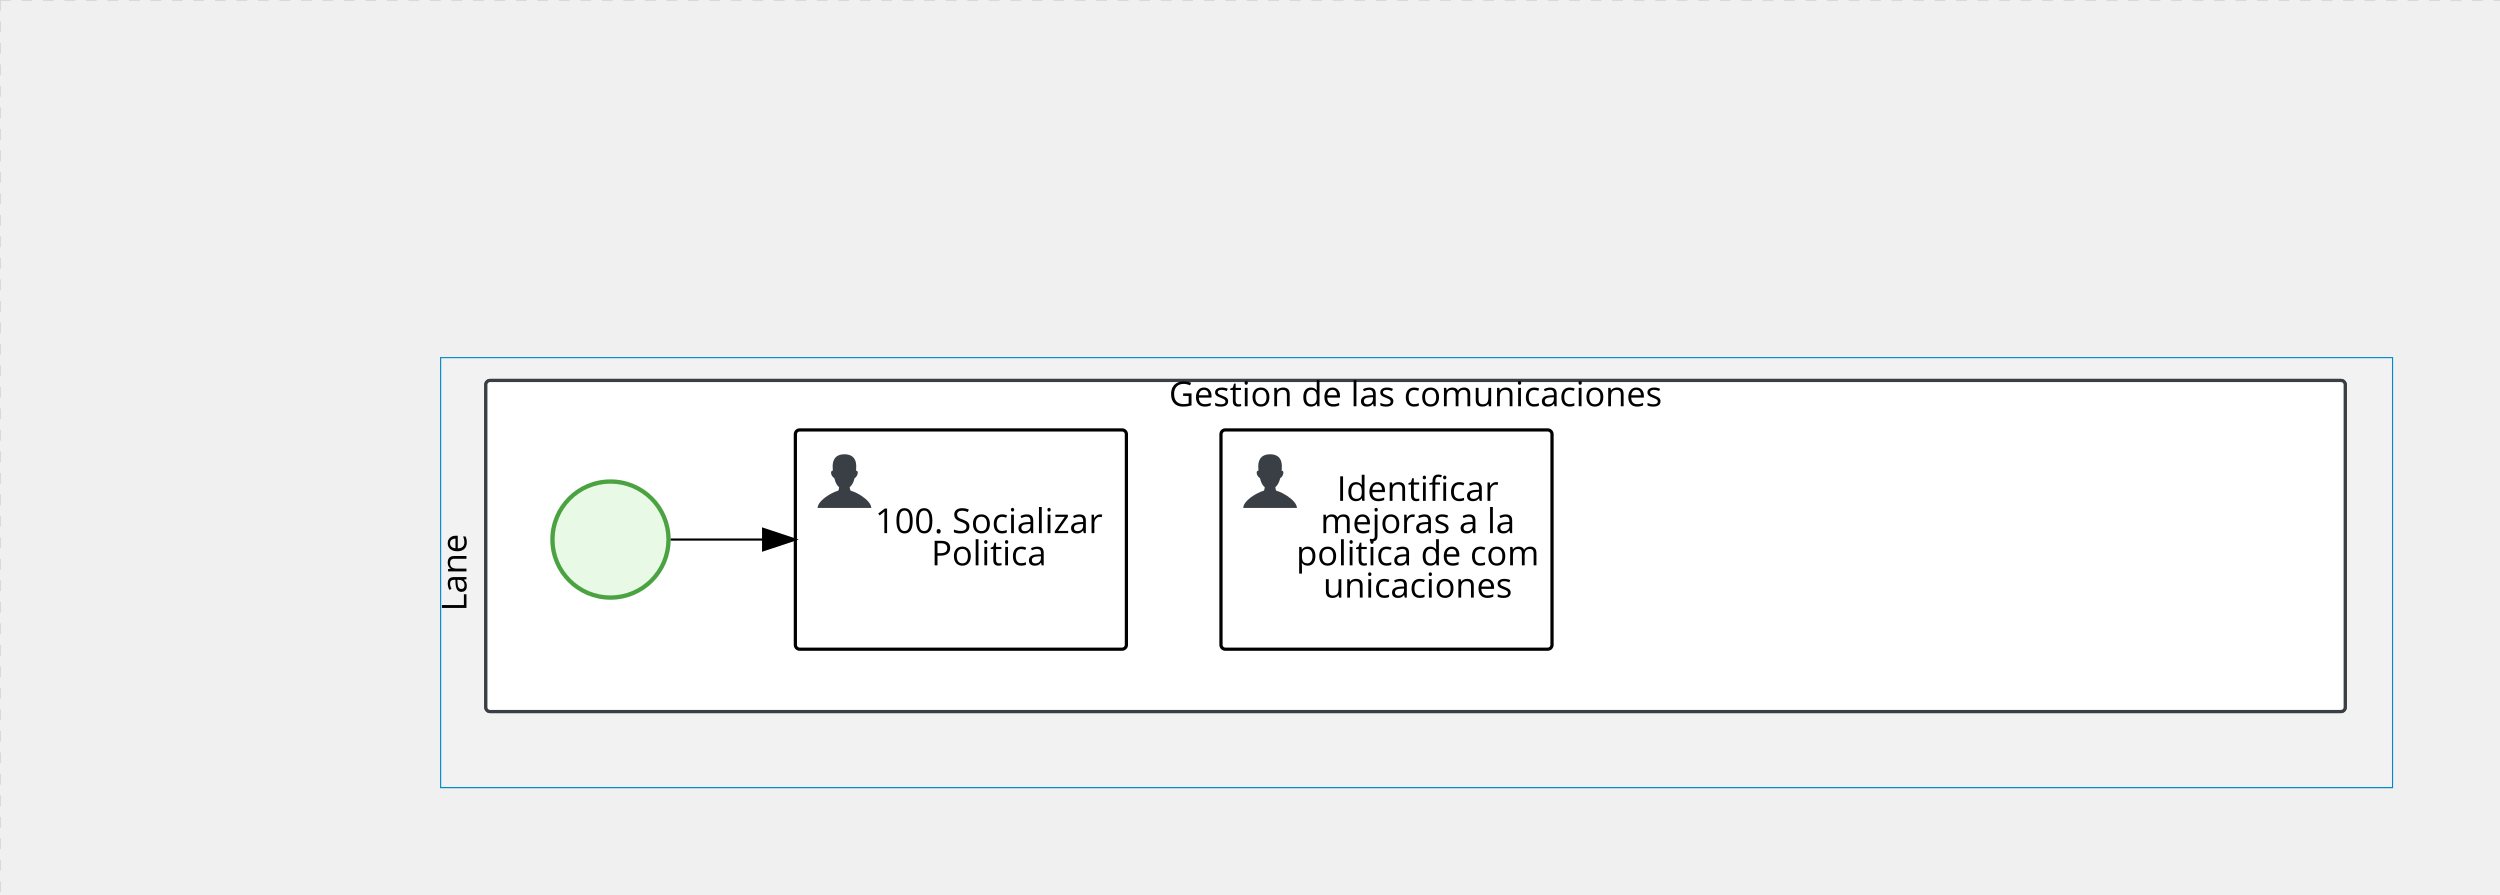
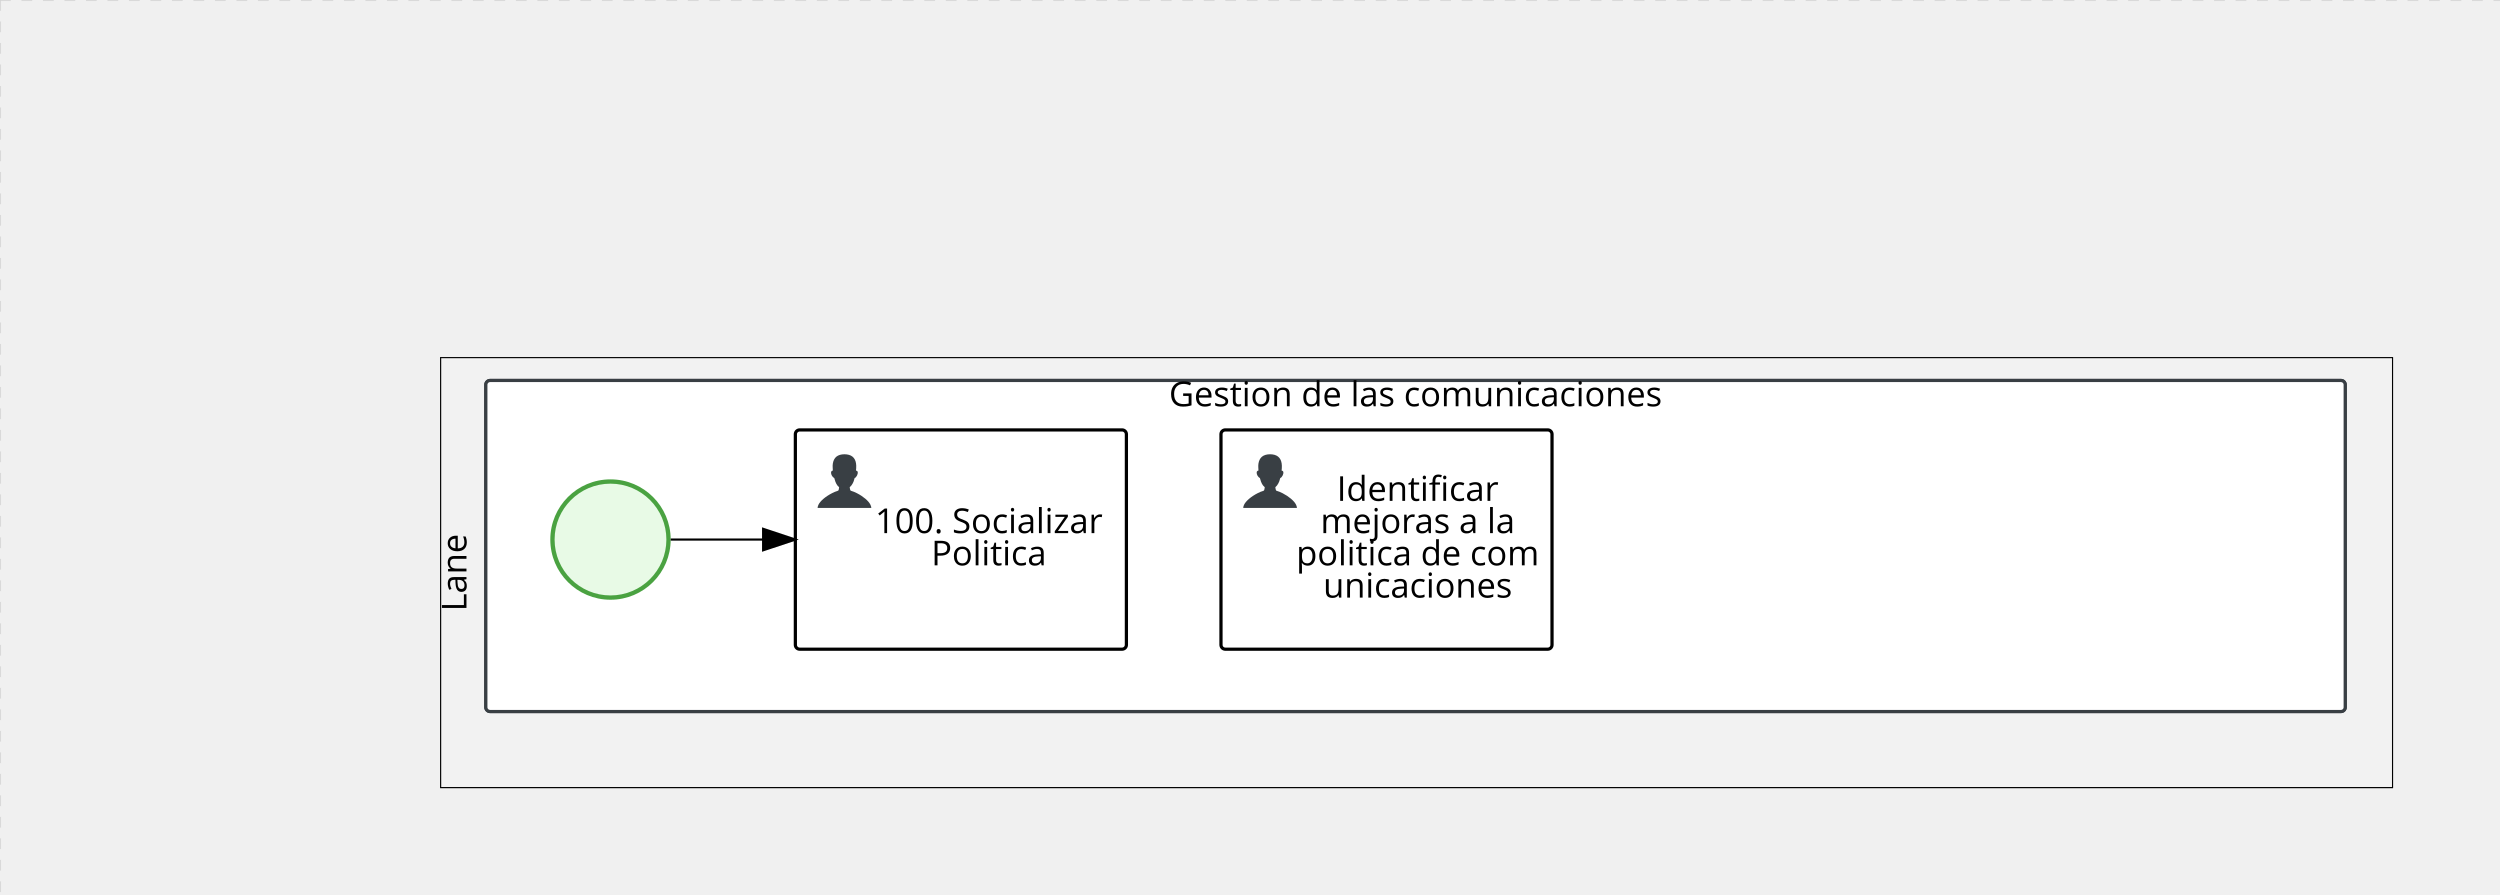
<svg xmlns="http://www.w3.org/2000/svg" version="1.1" width="1163" height="416" viewBox="0 0 1163 416">
  <defs />
  <g transform="matrix(1,0,0,1,0,0)">
    <g>
      <g>
        <g>
          <path fill="none" stroke="#d3d3d3" paint-order="fill stroke markers" d=" M 0 0 L 1200 0" stroke-miterlimit="10" stroke-opacity="0.8" stroke-dasharray="5" />
        </g>
        <g>
          <path fill="none" stroke="#d3d3d3" paint-order="fill stroke markers" d=" M 0 0 L 0 800" stroke-miterlimit="10" stroke-opacity="0.8" stroke-dasharray="5" />
        </g>
      </g>
      <g id="_683E4396-24D7-4638-881C-E2183E5F51CE" bpmn2nodeid="_683E4396-24D7-4638-881C-E2183E5F51CE" transform="matrix(1,0,0,1,205,166.3793)">
        <g>
          <path fill="none" stroke="none" />
        </g>
        <g transform="matrix(1,0,0,1,0,0)">
          <path fill="#f2f2f2" stroke="none" id="_683E4396-24D7-4638-881C-E2183E5F51CE?shapeType=BACKGROUND" paint-order="stroke fill markers" d=" M 0 0 L 908 0 L 908 200 L 0 200 L 0 0 Z Z" />
        </g>
        <g transform="matrix(1,0,0,1,0,0)">
-           <path fill="none" stroke="rgb(0,136,206)" id="_683E4396-24D7-4638-881C-E2183E5F51CE?shapeType=BORDER&amp;renderType=STROKE" paint-order="fill stroke markers" d=" M 0 0 L 908 0 L 908 200 L 0 200 L 0 0 Z Z" stroke-miterlimit="10" stroke-width="0.5" stroke-dasharray="" />
+           <path fill="none" stroke="rgb(0,0,0)" id="_683E4396-24D7-4638-881C-E2183E5F51CE?shapeType=BORDER&amp;renderType=STROKE" paint-order="fill stroke markers" d=" M 0 0 L 908 0 L 908 200 L 0 200 L 0 0 Z Z" stroke-miterlimit="10" stroke-width="0.5" stroke-dasharray="" />
        </g>
        <g transform="matrix(-1.8369701987210297e-16,-1,1,-1.8369701987210297e-16,0,118)">
          <text fill="#000000" stroke="none" font-family="Open Sans" font-size="12pt" font-style="normal" font-weight="normal" text-decoration="normal" x="18" y="12" text-anchor="middle" dominant-baseline="alphabetic">Lane</text>
        </g>
      </g>
      <g id="_683E4396-24D7-4638-881C-E2183E5F51CE" bpmn2nodeid="_683E4396-24D7-4638-881C-E2183E5F51CE" transform="matrix(1,0,0,1,205,166.3793)">
        <g>
          <path fill="none" stroke="none" />
        </g>
        <g transform="matrix(1,0,0,1,0,0)">
          <path fill="#f2f2f2" stroke="none" id="_683E4396-24D7-4638-881C-E2183E5F51CE?shapeType=BACKGROUND" paint-order="stroke fill markers" d=" M 0 0 L 908 0 L 908 200 L 0 200 L 0 0 Z Z" />
        </g>
        <g transform="matrix(1,0,0,1,0,0)">
-           <path fill="none" stroke="rgb(0,136,206)" id="_683E4396-24D7-4638-881C-E2183E5F51CE?shapeType=BORDER&amp;renderType=STROKE" paint-order="fill stroke markers" d=" M 0 0 L 908 0 L 908 200 L 0 200 L 0 0 Z Z" stroke-miterlimit="10" stroke-width="0.5" stroke-dasharray="" />
+           <path fill="none" stroke="rgb(0,0,0)" id="_683E4396-24D7-4638-881C-E2183E5F51CE?shapeType=BORDER&amp;renderType=STROKE" paint-order="fill stroke markers" d=" M 0 0 L 908 0 L 908 200 L 0 200 L 0 0 Z Z" stroke-miterlimit="10" stroke-width="0.5" stroke-dasharray="" />
        </g>
        <g transform="matrix(-1.8369701987210297e-16,-1,1,-1.8369701987210297e-16,0,118)">
          <text fill="#000000" stroke="none" font-family="Open Sans" font-size="12pt" font-style="normal" font-weight="normal" text-decoration="normal" x="18" y="12" text-anchor="middle" dominant-baseline="alphabetic">Lane</text>
        </g>
      </g>
      <g id="_4F21B515-DFF9-4924-ABC8-B7E9E2ED0001" bpmn2nodeid="_4F21B515-DFF9-4924-ABC8-B7E9E2ED0001" transform="matrix(1,0,0,1,226,177)">
        <g>
          <path fill="none" stroke="none" />
        </g>
        <g transform="matrix(1,0,0,1,0,0)">
          <path fill="#ffffff" stroke="none" id="_4F21B515-DFF9-4924-ABC8-B7E9E2ED0001?shapeType=BACKGROUND" paint-order="stroke fill markers" d=" M 2 0 L 863 0 L 863 0 A 2 2 0 0 1 865 2 L 865 152 L 865 152 A 2 2 0 0 1 863 154 L 2 154 L 2 154 A 2 2 0 0 1 0 152 L 0 2 L 0 2 A 2 2 0 0 1 2 0 Z" />
        </g>
        <g transform="matrix(1,0,0,1,0,0)">
          <path fill="none" stroke="rgb(57,63,68)" id="_4F21B515-DFF9-4924-ABC8-B7E9E2ED0001?shapeType=BORDER&amp;renderType=STROKE" paint-order="fill stroke markers" d=" M 2 0 L 863 0 L 863 0 A 2 2 0 0 1 865 2 L 865 152 L 865 152 A 2 2 0 0 1 863 154 L 2 154 L 2 154 A 2 2 0 0 1 0 152 L 0 2 L 0 2 A 2 2 0 0 1 2 0 Z" stroke-miterlimit="10" stroke-width="1.5" stroke-dasharray="" />
        </g>
        <g transform="matrix(1,0,0,1,317.8047,0)">
          <text fill="#000000" stroke="none" font-family="Open Sans" font-size="12pt" font-style="normal" font-weight="normal" text-decoration="normal" x="114.695" y="12" text-anchor="middle" dominant-baseline="alphabetic">Gestion de las comunicaciones</text>
        </g>
        <g id="_38D5A095-6597-4786-96E6-3D33200288FA" bpmn2nodeid="_38D5A095-6597-4786-96E6-3D33200288FA" transform="matrix(1,0,0,1,144,23)">
          <g>
            <path fill="none" stroke="none" />
          </g>
          <g transform="matrix(1,0,0,1,0,0)">
            <path fill="#ffffff" stroke="none" id="_38D5A095-6597-4786-96E6-3D33200288FA?shapeType=BACKGROUND" paint-order="stroke fill markers" d=" M 2 0 L 152 0 L 152 0 A 2 2 0 0 1 154 2 L 154 100 L 154 100 A 2 2 0 0 1 152 102 L 2 102 L 2 102 A 2 2 0 0 1 0 100 L 0 2 L 0 2 A 2 2 0 0 1 2 0 Z" />
          </g>
          <g transform="matrix(1,0,0,1,0,0)">
            <path fill="none" stroke="#000000" id="_38D5A095-6597-4786-96E6-3D33200288FA?shapeType=BORDER&amp;renderType=STROKE" paint-order="fill stroke markers" d=" M 2 0 L 152 0 L 152 0 A 2 2 0 0 1 154 2 L 154 100 L 154 100 A 2 2 0 0 1 152 102 L 2 102 L 2 102 A 2 2 0 0 1 0 100 L 0 2 L 0 2 A 2 2 0 0 1 2 0 Z" stroke-miterlimit="10" stroke-width="1.5" stroke-dasharray="" />
          </g>
          <g>
            <g transform="matrix(0.06,0,0,0.06,9.4,9.4)">
              <g transform="matrix(1,0,0,1,0,0)">
                <path fill="#393f44" stroke="none" id="_38D5A095-6597-4786-96E6-3D33200288FA_task__RvU5__iZSm" paint-order="stroke fill markers" d=" M 0 0 M 16 445.21 C 16 440.869 18.784 431.129 22.001 424.217 C 35.768 394.64 77.283 359.28 129 333.084 C 144.516 325.224 157.347 319.964 167.807 317.174 C 171.932 316.074 175.729 314.414 176.525 313.363 C 178.894 310.234 180.914 302.908 181.727 294.5 L 182.5 286.5 L 178.507 283.455 C 166.303 274.146 154.284 251.678 148.04 226.5 C 145.611 216.707 145.056 215.462 142.984 215.158 C 141.703 214.97 138.083 212.243 134.939 209.099 C 123.233 197.393 116.891 177.376 121.44 166.49 C 123.002 162.751 128.155 159.01 131.75 159.004 C 134.448 159 134.471 158.603 132.914 138.788 C 130.927 113.496 134.279 92.265 143.132 74.076 C 152.232 55.38 167.569 42.882 189.049 36.66 C 210.203 30.532 237.797 30.532 258.951 36.66 C 300.042 48.563 318.958 83.806 314.955 141 C 314.32 150.075 313.624 157.788 313.409 158.14 C 313.194 158.493 314.575 159.073 316.479 159.43 C 328.929 161.766 330.986 177.018 321.496 196.621 C 316.903 206.109 309.357 214.508 304.817 215.185 C 303.023 215.453 302.293 217.146 299.943 226.5 C 296.659 239.567 294.474 245.305 287.948 257.995 C 282.491 268.606 273.035 281.109 268.108 284.229 L 264.871 286.278 L 265.518 292.889 C 266.345 301.33 268.639 309.871 270.877 312.837 C 272.067 314.415 275.002 315.79 280.063 317.139 C 291.069 320.075 303.617 325.274 321 334.102 C 369.815 358.891 410.848 393.758 425.032 422.5 C 429.07 430.682 432 440.232 432 445.21 L 432 448 L 224 448 L 16 448 L 16 445.21 Z" />
              </g>
            </g>
          </g>
          <g transform="matrix(1,0,0,1,4.04,13.68)">
            <g transform="matrix(0.04,0,0,0.04,63.36,69.12)">
              <g transform="matrix(1,0,0,1,0,0)">
                <path fill="none" stroke="none" />
              </g>
              <g transform="matrix(1,0,0,1,0,0)">
                <path fill="none" stroke="none" />
              </g>
            </g>
          </g>
          <g transform="matrix(1,0,0,1,35,36)">
            <text fill="#000000" stroke="none" font-family="Open Sans" font-size="12pt" font-style="normal" font-weight="normal" text-decoration="normal" x="55.016" y="12" text-anchor="middle" dominant-baseline="alphabetic">100. Socializar </text>
            <text fill="#000000" stroke="none" font-family="Open Sans" font-size="12pt" font-style="normal" font-weight="normal" text-decoration="normal" x="55.016" y="27" text-anchor="middle" dominant-baseline="alphabetic">       Politica       </text>
          </g>
        </g>
        <g id="_5CA40F64-93AC-422F-9843-0D4AEB545FA2" bpmn2nodeid="_5CA40F64-93AC-422F-9843-0D4AEB545FA2" transform="matrix(1,0,0,1,342,23)">
          <g>
            <path fill="none" stroke="none" />
          </g>
          <g transform="matrix(1,0,0,1,0,0)">
            <path fill="#ffffff" stroke="none" id="_5CA40F64-93AC-422F-9843-0D4AEB545FA2?shapeType=BACKGROUND" paint-order="stroke fill markers" d=" M 2 0 L 152 0 L 152 0 A 2 2 0 0 1 154 2 L 154 100 L 154 100 A 2 2 0 0 1 152 102 L 2 102 L 2 102 A 2 2 0 0 1 0 100 L 0 2 L 0 2 A 2 2 0 0 1 2 0 Z" />
          </g>
          <g transform="matrix(1,0,0,1,0,0)">
            <path fill="none" stroke="#000000" id="_5CA40F64-93AC-422F-9843-0D4AEB545FA2?shapeType=BORDER&amp;renderType=STROKE" paint-order="fill stroke markers" d=" M 2 0 L 152 0 L 152 0 A 2 2 0 0 1 154 2 L 154 100 L 154 100 A 2 2 0 0 1 152 102 L 2 102 L 2 102 A 2 2 0 0 1 0 100 L 0 2 L 0 2 A 2 2 0 0 1 2 0 Z" stroke-miterlimit="10" stroke-width="1.5" stroke-dasharray="" />
          </g>
          <g>
            <g transform="matrix(0.06,0,0,0.06,9.4,9.4)">
              <g transform="matrix(1,0,0,1,0,0)">
                <path fill="#393f44" stroke="none" id="_5CA40F64-93AC-422F-9843-0D4AEB545FA2_task__RvU5__iZSm" paint-order="stroke fill markers" d=" M 0 0 M 16 445.21 C 16 440.869 18.784 431.129 22.001 424.217 C 35.768 394.64 77.283 359.28 129 333.084 C 144.516 325.224 157.347 319.964 167.807 317.174 C 171.932 316.074 175.729 314.414 176.525 313.363 C 178.894 310.234 180.914 302.908 181.727 294.5 L 182.5 286.5 L 178.507 283.455 C 166.303 274.146 154.284 251.678 148.04 226.5 C 145.611 216.707 145.056 215.462 142.984 215.158 C 141.703 214.97 138.083 212.243 134.939 209.099 C 123.233 197.393 116.891 177.376 121.44 166.49 C 123.002 162.751 128.155 159.01 131.75 159.004 C 134.448 159 134.471 158.603 132.914 138.788 C 130.927 113.496 134.279 92.265 143.132 74.076 C 152.232 55.38 167.569 42.882 189.049 36.66 C 210.203 30.532 237.797 30.532 258.951 36.66 C 300.042 48.563 318.958 83.806 314.955 141 C 314.32 150.075 313.624 157.788 313.409 158.14 C 313.194 158.493 314.575 159.073 316.479 159.43 C 328.929 161.766 330.986 177.018 321.496 196.621 C 316.903 206.109 309.357 214.508 304.817 215.185 C 303.023 215.453 302.293 217.146 299.943 226.5 C 296.659 239.567 294.474 245.305 287.948 257.995 C 282.491 268.606 273.035 281.109 268.108 284.229 L 264.871 286.278 L 265.518 292.889 C 266.345 301.33 268.639 309.871 270.877 312.837 C 272.067 314.415 275.002 315.79 280.063 317.139 C 291.069 320.075 303.617 325.274 321 334.102 C 369.815 358.891 410.848 393.758 425.032 422.5 C 429.07 430.682 432 440.232 432 445.21 L 432 448 L 224 448 L 16 448 L 16 445.21 Z" />
              </g>
            </g>
          </g>
          <g transform="matrix(1,0,0,1,4.04,13.68)">
            <g transform="matrix(0.04,0,0,0.04,63.36,69.12)">
              <g transform="matrix(1,0,0,1,0,0)">
                <path fill="none" stroke="none" />
              </g>
              <g transform="matrix(1,0,0,1,0,0)">
                <path fill="none" stroke="none" />
              </g>
            </g>
          </g>
          <g transform="matrix(1,0,0,1,35,21)">
            <text fill="#000000" stroke="none" font-family="Open Sans" font-size="12pt" font-style="normal" font-weight="normal" text-decoration="normal" x="56.516" y="12" text-anchor="middle" dominant-baseline="alphabetic">    Identificar     </text>
            <text fill="#000000" stroke="none" font-family="Open Sans" font-size="12pt" font-style="normal" font-weight="normal" text-decoration="normal" x="56.516" y="27" text-anchor="middle" dominant-baseline="alphabetic">  mejoras a la   </text>
            <text fill="#000000" stroke="none" font-family="Open Sans" font-size="12pt" font-style="normal" font-weight="normal" text-decoration="normal" x="56.516" y="42" text-anchor="middle" dominant-baseline="alphabetic">politica de com</text>
            <text fill="#000000" stroke="none" font-family="Open Sans" font-size="12pt" font-style="normal" font-weight="normal" text-decoration="normal" x="56.516" y="57" text-anchor="middle" dominant-baseline="alphabetic">   unicaciones   </text>
          </g>
        </g>
        <g id="_205ECD64-EF5F-4066-871A-FEDC917AB079" bpmn2nodeid="_205ECD64-EF5F-4066-871A-FEDC917AB079" transform="matrix(1,0,0,1,30,46)">
          <g>
            <path fill="none" stroke="none" />
          </g>
          <g transform="matrix(0.125,0,0,0.125,0,0)">
            <g transform="matrix(1,0,0,1,0,0)">
              <path fill="#e8fae6" stroke="none" id="_205ECD64-EF5F-4066-871A-FEDC917AB079?shapeType=BACKGROUND" paint-order="stroke fill markers" d=" M 0 0 M 444 224 C 444 263.9 434.2 300.8 414.4 334.5 C 394.7 368.2 368 394.9 334.4 414.5 C 300.8 434.1 263.9 444 224 444 C 184.1 444 147.2 434.2 113.5 414.4 C 79.8 394.7 53.1 368 33.5 334.4 C 13.9 300.8 4 263.9 4 224 C 4 184.1 13.8 147.2 33.6 113.5 C 53.4 79.8 80.1 53.1 113.6 33.5 C 147.1 13.9 184.1 4 224 4 C 263.9 4 300.8 13.8 334.5 33.6 C 368.2 53.4 394.9 80.1 414.5 113.6 C 434.1 147.1 444 184.1 444 224 Z" />
            </g>
            <g>
              <g transform="matrix(1,0,0,1,0,0)">
                <g transform="matrix(1,0,0,1,0,0)">
                  <path fill="#4aa241" stroke="none" id="_205ECD64-EF5F-4066-871A-FEDC917AB079?shapeType=BORDER&amp;renderType=FILL" paint-order="stroke fill markers" d=" M 0 0 M 224 0 C 100.3 0 0 100.3 0 224 C 0 347.7 100.3 448 224 448 C 347.7 448 448 347.7 448 224 C 448 100.3 347.7 0 224 0 Z M 0 0 M 224 432 C 109.1 432 16 338.9 16 224 C 16 109.1 109.1 16 224 16 C 338.9 16 432 109.1 432 224 C 432 338.9 338.9 432 224 432 Z" />
                </g>
              </g>
            </g>
          </g>
          <g transform="matrix(1,0,0,1,28,61)" />
        </g>
      </g>
      <g id="_4F21B515-DFF9-4924-ABC8-B7E9E2ED0001" bpmn2nodeid="_4F21B515-DFF9-4924-ABC8-B7E9E2ED0001" transform="matrix(1,0,0,1,226,177)">
        <g>
          <path fill="none" stroke="none" />
        </g>
        <g transform="matrix(1,0,0,1,0,0)">
          <path fill="#ffffff" stroke="none" id="_4F21B515-DFF9-4924-ABC8-B7E9E2ED0001?shapeType=BACKGROUND" paint-order="stroke fill markers" d=" M 2 0 L 863 0 L 863 0 A 2 2 0 0 1 865 2 L 865 152 L 865 152 A 2 2 0 0 1 863 154 L 2 154 L 2 154 A 2 2 0 0 1 0 152 L 0 2 L 0 2 A 2 2 0 0 1 2 0 Z" />
        </g>
        <g transform="matrix(1,0,0,1,0,0)">
          <path fill="none" stroke="rgb(57,63,68)" id="_4F21B515-DFF9-4924-ABC8-B7E9E2ED0001?shapeType=BORDER&amp;renderType=STROKE" paint-order="fill stroke markers" d=" M 2 0 L 863 0 L 863 0 A 2 2 0 0 1 865 2 L 865 152 L 865 152 A 2 2 0 0 1 863 154 L 2 154 L 2 154 A 2 2 0 0 1 0 152 L 0 2 L 0 2 A 2 2 0 0 1 2 0 Z" stroke-miterlimit="10" stroke-width="1.5" stroke-dasharray="" />
        </g>
        <g transform="matrix(1,0,0,1,317.8047,0)">
          <text fill="#000000" stroke="none" font-family="Open Sans" font-size="12pt" font-style="normal" font-weight="normal" text-decoration="normal" x="114.695" y="12" text-anchor="middle" dominant-baseline="alphabetic">Gestion de las comunicaciones</text>
        </g>
        <g id="_38D5A095-6597-4786-96E6-3D33200288FA" bpmn2nodeid="_38D5A095-6597-4786-96E6-3D33200288FA" transform="matrix(1,0,0,1,144,23)">
          <g>
            <path fill="none" stroke="none" />
          </g>
          <g transform="matrix(1,0,0,1,0,0)">
            <path fill="#ffffff" stroke="none" id="_38D5A095-6597-4786-96E6-3D33200288FA?shapeType=BACKGROUND" paint-order="stroke fill markers" d=" M 2 0 L 152 0 L 152 0 A 2 2 0 0 1 154 2 L 154 100 L 154 100 A 2 2 0 0 1 152 102 L 2 102 L 2 102 A 2 2 0 0 1 0 100 L 0 2 L 0 2 A 2 2 0 0 1 2 0 Z" />
          </g>
          <g transform="matrix(1,0,0,1,0,0)">
            <path fill="none" stroke="#000000" id="_38D5A095-6597-4786-96E6-3D33200288FA?shapeType=BORDER&amp;renderType=STROKE" paint-order="fill stroke markers" d=" M 2 0 L 152 0 L 152 0 A 2 2 0 0 1 154 2 L 154 100 L 154 100 A 2 2 0 0 1 152 102 L 2 102 L 2 102 A 2 2 0 0 1 0 100 L 0 2 L 0 2 A 2 2 0 0 1 2 0 Z" stroke-miterlimit="10" stroke-width="1.5" stroke-dasharray="" />
          </g>
          <g>
            <g transform="matrix(0.06,0,0,0.06,9.4,9.4)">
              <g transform="matrix(1,0,0,1,0,0)">
                <path fill="#393f44" stroke="none" id="_38D5A095-6597-4786-96E6-3D33200288FA_task__RvU5__iZSm" paint-order="stroke fill markers" d=" M 0 0 M 16 445.21 C 16 440.869 18.784 431.129 22.001 424.217 C 35.768 394.64 77.283 359.28 129 333.084 C 144.516 325.224 157.347 319.964 167.807 317.174 C 171.932 316.074 175.729 314.414 176.525 313.363 C 178.894 310.234 180.914 302.908 181.727 294.5 L 182.5 286.5 L 178.507 283.455 C 166.303 274.146 154.284 251.678 148.04 226.5 C 145.611 216.707 145.056 215.462 142.984 215.158 C 141.703 214.97 138.083 212.243 134.939 209.099 C 123.233 197.393 116.891 177.376 121.44 166.49 C 123.002 162.751 128.155 159.01 131.75 159.004 C 134.448 159 134.471 158.603 132.914 138.788 C 130.927 113.496 134.279 92.265 143.132 74.076 C 152.232 55.38 167.569 42.882 189.049 36.66 C 210.203 30.532 237.797 30.532 258.951 36.66 C 300.042 48.563 318.958 83.806 314.955 141 C 314.32 150.075 313.624 157.788 313.409 158.14 C 313.194 158.493 314.575 159.073 316.479 159.43 C 328.929 161.766 330.986 177.018 321.496 196.621 C 316.903 206.109 309.357 214.508 304.817 215.185 C 303.023 215.453 302.293 217.146 299.943 226.5 C 296.659 239.567 294.474 245.305 287.948 257.995 C 282.491 268.606 273.035 281.109 268.108 284.229 L 264.871 286.278 L 265.518 292.889 C 266.345 301.33 268.639 309.871 270.877 312.837 C 272.067 314.415 275.002 315.79 280.063 317.139 C 291.069 320.075 303.617 325.274 321 334.102 C 369.815 358.891 410.848 393.758 425.032 422.5 C 429.07 430.682 432 440.232 432 445.21 L 432 448 L 224 448 L 16 448 L 16 445.21 Z" />
              </g>
            </g>
          </g>
          <g transform="matrix(1,0,0,1,4.04,13.68)">
            <g transform="matrix(0.04,0,0,0.04,63.36,69.12)">
              <g transform="matrix(1,0,0,1,0,0)">
                <path fill="none" stroke="none" />
              </g>
              <g transform="matrix(1,0,0,1,0,0)">
                <path fill="none" stroke="none" />
              </g>
            </g>
          </g>
          <g transform="matrix(1,0,0,1,35,36)">
            <text fill="#000000" stroke="none" font-family="Open Sans" font-size="12pt" font-style="normal" font-weight="normal" text-decoration="normal" x="55.016" y="12" text-anchor="middle" dominant-baseline="alphabetic">100. Socializar </text>
            <text fill="#000000" stroke="none" font-family="Open Sans" font-size="12pt" font-style="normal" font-weight="normal" text-decoration="normal" x="55.016" y="27" text-anchor="middle" dominant-baseline="alphabetic">       Politica       </text>
          </g>
        </g>
        <g id="_5CA40F64-93AC-422F-9843-0D4AEB545FA2" bpmn2nodeid="_5CA40F64-93AC-422F-9843-0D4AEB545FA2" transform="matrix(1,0,0,1,342,23)">
          <g>
            <path fill="none" stroke="none" />
          </g>
          <g transform="matrix(1,0,0,1,0,0)">
            <path fill="#ffffff" stroke="none" id="_5CA40F64-93AC-422F-9843-0D4AEB545FA2?shapeType=BACKGROUND" paint-order="stroke fill markers" d=" M 2 0 L 152 0 L 152 0 A 2 2 0 0 1 154 2 L 154 100 L 154 100 A 2 2 0 0 1 152 102 L 2 102 L 2 102 A 2 2 0 0 1 0 100 L 0 2 L 0 2 A 2 2 0 0 1 2 0 Z" />
          </g>
          <g transform="matrix(1,0,0,1,0,0)">
            <path fill="none" stroke="#000000" id="_5CA40F64-93AC-422F-9843-0D4AEB545FA2?shapeType=BORDER&amp;renderType=STROKE" paint-order="fill stroke markers" d=" M 2 0 L 152 0 L 152 0 A 2 2 0 0 1 154 2 L 154 100 L 154 100 A 2 2 0 0 1 152 102 L 2 102 L 2 102 A 2 2 0 0 1 0 100 L 0 2 L 0 2 A 2 2 0 0 1 2 0 Z" stroke-miterlimit="10" stroke-width="1.5" stroke-dasharray="" />
          </g>
          <g>
            <g transform="matrix(0.06,0,0,0.06,9.4,9.4)">
              <g transform="matrix(1,0,0,1,0,0)">
                <path fill="#393f44" stroke="none" id="_5CA40F64-93AC-422F-9843-0D4AEB545FA2_task__RvU5__iZSm" paint-order="stroke fill markers" d=" M 0 0 M 16 445.21 C 16 440.869 18.784 431.129 22.001 424.217 C 35.768 394.64 77.283 359.28 129 333.084 C 144.516 325.224 157.347 319.964 167.807 317.174 C 171.932 316.074 175.729 314.414 176.525 313.363 C 178.894 310.234 180.914 302.908 181.727 294.5 L 182.5 286.5 L 178.507 283.455 C 166.303 274.146 154.284 251.678 148.04 226.5 C 145.611 216.707 145.056 215.462 142.984 215.158 C 141.703 214.97 138.083 212.243 134.939 209.099 C 123.233 197.393 116.891 177.376 121.44 166.49 C 123.002 162.751 128.155 159.01 131.75 159.004 C 134.448 159 134.471 158.603 132.914 138.788 C 130.927 113.496 134.279 92.265 143.132 74.076 C 152.232 55.38 167.569 42.882 189.049 36.66 C 210.203 30.532 237.797 30.532 258.951 36.66 C 300.042 48.563 318.958 83.806 314.955 141 C 314.32 150.075 313.624 157.788 313.409 158.14 C 313.194 158.493 314.575 159.073 316.479 159.43 C 328.929 161.766 330.986 177.018 321.496 196.621 C 316.903 206.109 309.357 214.508 304.817 215.185 C 303.023 215.453 302.293 217.146 299.943 226.5 C 296.659 239.567 294.474 245.305 287.948 257.995 C 282.491 268.606 273.035 281.109 268.108 284.229 L 264.871 286.278 L 265.518 292.889 C 266.345 301.33 268.639 309.871 270.877 312.837 C 272.067 314.415 275.002 315.79 280.063 317.139 C 291.069 320.075 303.617 325.274 321 334.102 C 369.815 358.891 410.848 393.758 425.032 422.5 C 429.07 430.682 432 440.232 432 445.21 L 432 448 L 224 448 L 16 448 L 16 445.21 Z" />
              </g>
            </g>
          </g>
          <g transform="matrix(1,0,0,1,4.04,13.68)">
            <g transform="matrix(0.04,0,0,0.04,63.36,69.12)">
              <g transform="matrix(1,0,0,1,0,0)">
                <path fill="none" stroke="none" />
              </g>
              <g transform="matrix(1,0,0,1,0,0)">
                <path fill="none" stroke="none" />
              </g>
            </g>
          </g>
          <g transform="matrix(1,0,0,1,35,21)">
            <text fill="#000000" stroke="none" font-family="Open Sans" font-size="12pt" font-style="normal" font-weight="normal" text-decoration="normal" x="56.516" y="12" text-anchor="middle" dominant-baseline="alphabetic">    Identificar     </text>
            <text fill="#000000" stroke="none" font-family="Open Sans" font-size="12pt" font-style="normal" font-weight="normal" text-decoration="normal" x="56.516" y="27" text-anchor="middle" dominant-baseline="alphabetic">  mejoras a la   </text>
            <text fill="#000000" stroke="none" font-family="Open Sans" font-size="12pt" font-style="normal" font-weight="normal" text-decoration="normal" x="56.516" y="42" text-anchor="middle" dominant-baseline="alphabetic">politica de com</text>
            <text fill="#000000" stroke="none" font-family="Open Sans" font-size="12pt" font-style="normal" font-weight="normal" text-decoration="normal" x="56.516" y="57" text-anchor="middle" dominant-baseline="alphabetic">   unicaciones   </text>
          </g>
        </g>
        <g id="_205ECD64-EF5F-4066-871A-FEDC917AB079" bpmn2nodeid="_205ECD64-EF5F-4066-871A-FEDC917AB079" transform="matrix(1,0,0,1,30,46)">
          <g>
            <path fill="none" stroke="none" />
          </g>
          <g transform="matrix(0.125,0,0,0.125,0,0)">
            <g transform="matrix(1,0,0,1,0,0)">
              <path fill="#e8fae6" stroke="none" id="_205ECD64-EF5F-4066-871A-FEDC917AB079?shapeType=BACKGROUND" paint-order="stroke fill markers" d=" M 0 0 M 444 224 C 444 263.9 434.2 300.8 414.4 334.5 C 394.7 368.2 368 394.9 334.4 414.5 C 300.8 434.1 263.9 444 224 444 C 184.1 444 147.2 434.2 113.5 414.4 C 79.8 394.7 53.1 368 33.5 334.4 C 13.9 300.8 4 263.9 4 224 C 4 184.1 13.8 147.2 33.6 113.5 C 53.4 79.8 80.1 53.1 113.6 33.5 C 147.1 13.9 184.1 4 224 4 C 263.9 4 300.8 13.8 334.5 33.6 C 368.2 53.4 394.9 80.1 414.5 113.6 C 434.1 147.1 444 184.1 444 224 Z" />
            </g>
            <g>
              <g transform="matrix(1,0,0,1,0,0)">
                <g transform="matrix(1,0,0,1,0,0)">
                  <path fill="#4aa241" stroke="none" id="_205ECD64-EF5F-4066-871A-FEDC917AB079?shapeType=BORDER&amp;renderType=FILL" paint-order="stroke fill markers" d=" M 0 0 M 224 0 C 100.3 0 0 100.3 0 224 C 0 347.7 100.3 448 224 448 C 347.7 448 448 347.7 448 224 C 448 100.3 347.7 0 224 0 Z M 0 0 M 224 432 C 109.1 432 16 338.9 16 224 C 16 109.1 109.1 16 224 16 C 338.9 16 432 109.1 432 224 C 432 338.9 338.9 432 224 432 Z" />
                </g>
              </g>
            </g>
          </g>
          <g transform="matrix(1,0,0,1,28,61)" />
        </g>
      </g>
      <g id="_148B08A8-B8A0-48D5-9E20-69E352456ADD" bpmn2nodeid="_148B08A8-B8A0-48D5-9E20-69E352456ADD" transform="matrix(1,0,0,1,0,0)">
        <g>
          <path fill="none" stroke="#000000" paint-order="fill stroke markers" d=" M 312 251 L 355 251" stroke-miterlimit="10" stroke-dasharray="" />
        </g>
        <g transform="matrix(1,0,0,1,312,251)" />
        <g transform="matrix(6.123233995736766e-17,1,-1,6.123233995736766e-17,370,246)">
          <path fill="#000000" stroke="#000000" paint-order="fill stroke markers" d=" M 10 15 L 0 15 L 5 0 Z" stroke-miterlimit="10" stroke-dasharray="" />
        </g>
        <g transform="matrix(1,0,0,1,312,241)" />
      </g>
      <g transform="matrix(1,0,0,1,226,177)" />
      <g transform="matrix(1,0,0,1,370,200)" />
      <g transform="matrix(1,0,0,1,568,200)" />
      <g transform="matrix(1,0,0,1,256,223)" />
      <g transform="matrix(1,0,0,1,205,166.3793)" />
    </g>
  </g>
</svg>
